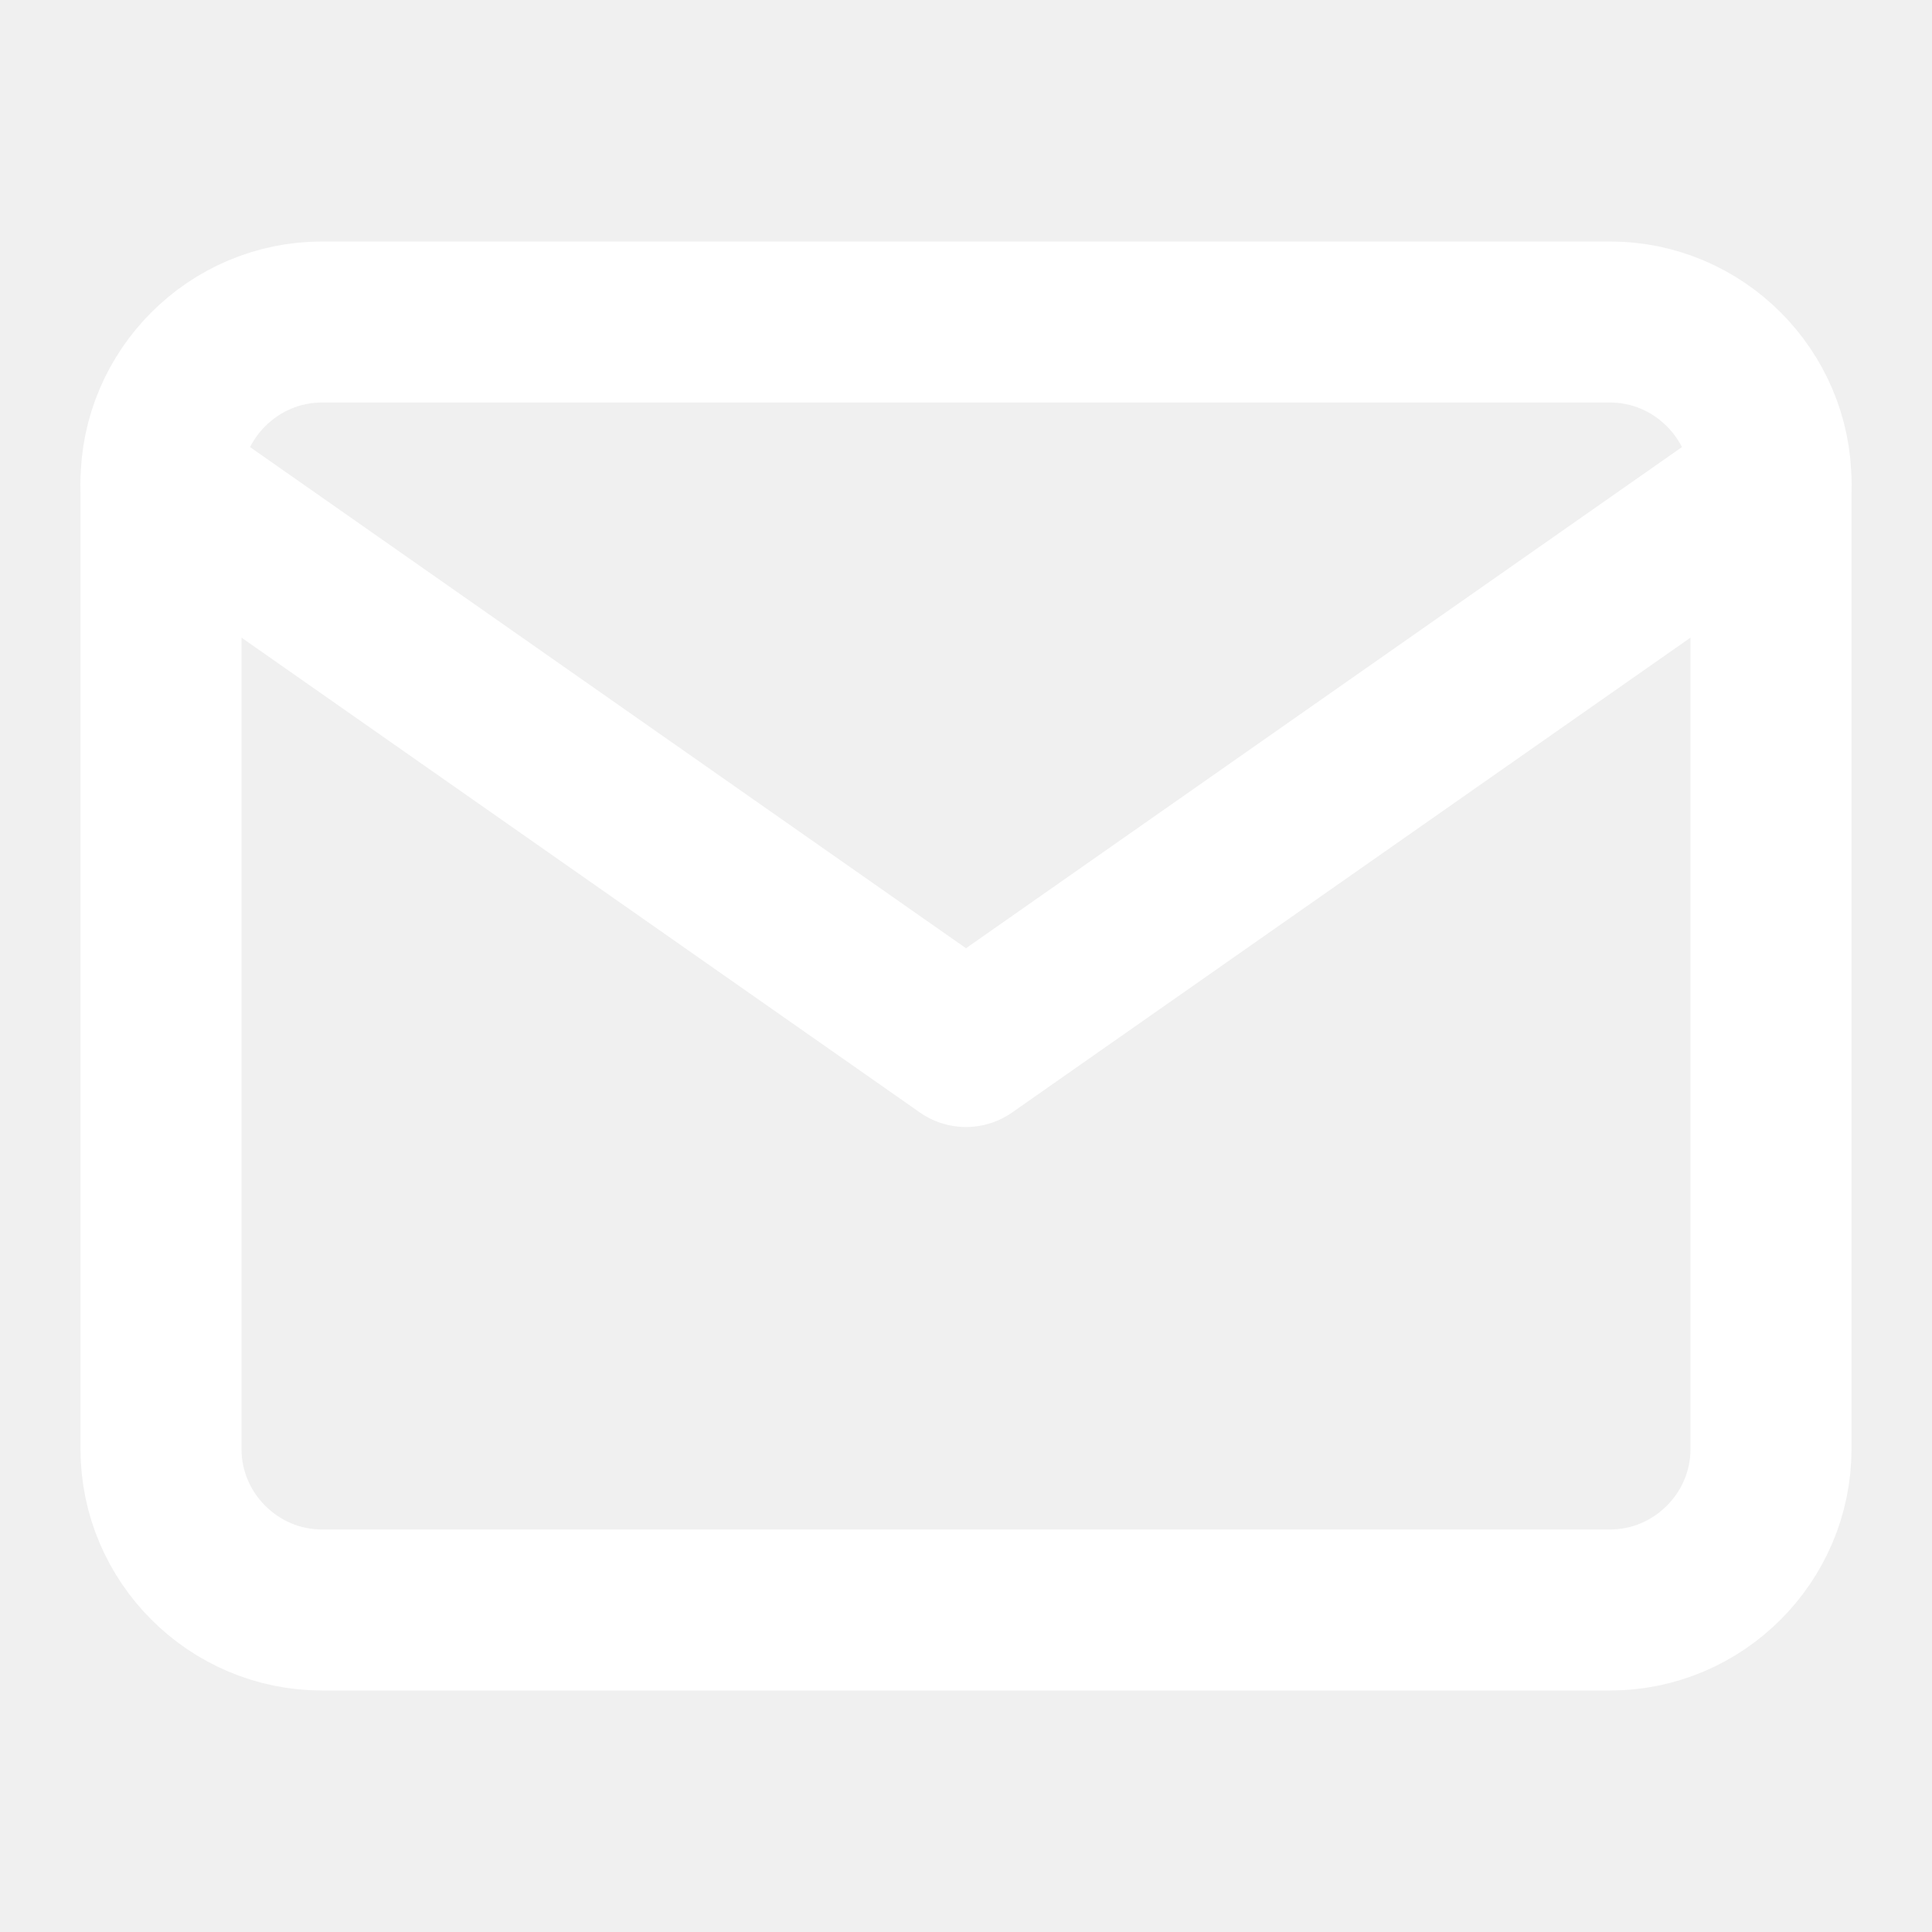
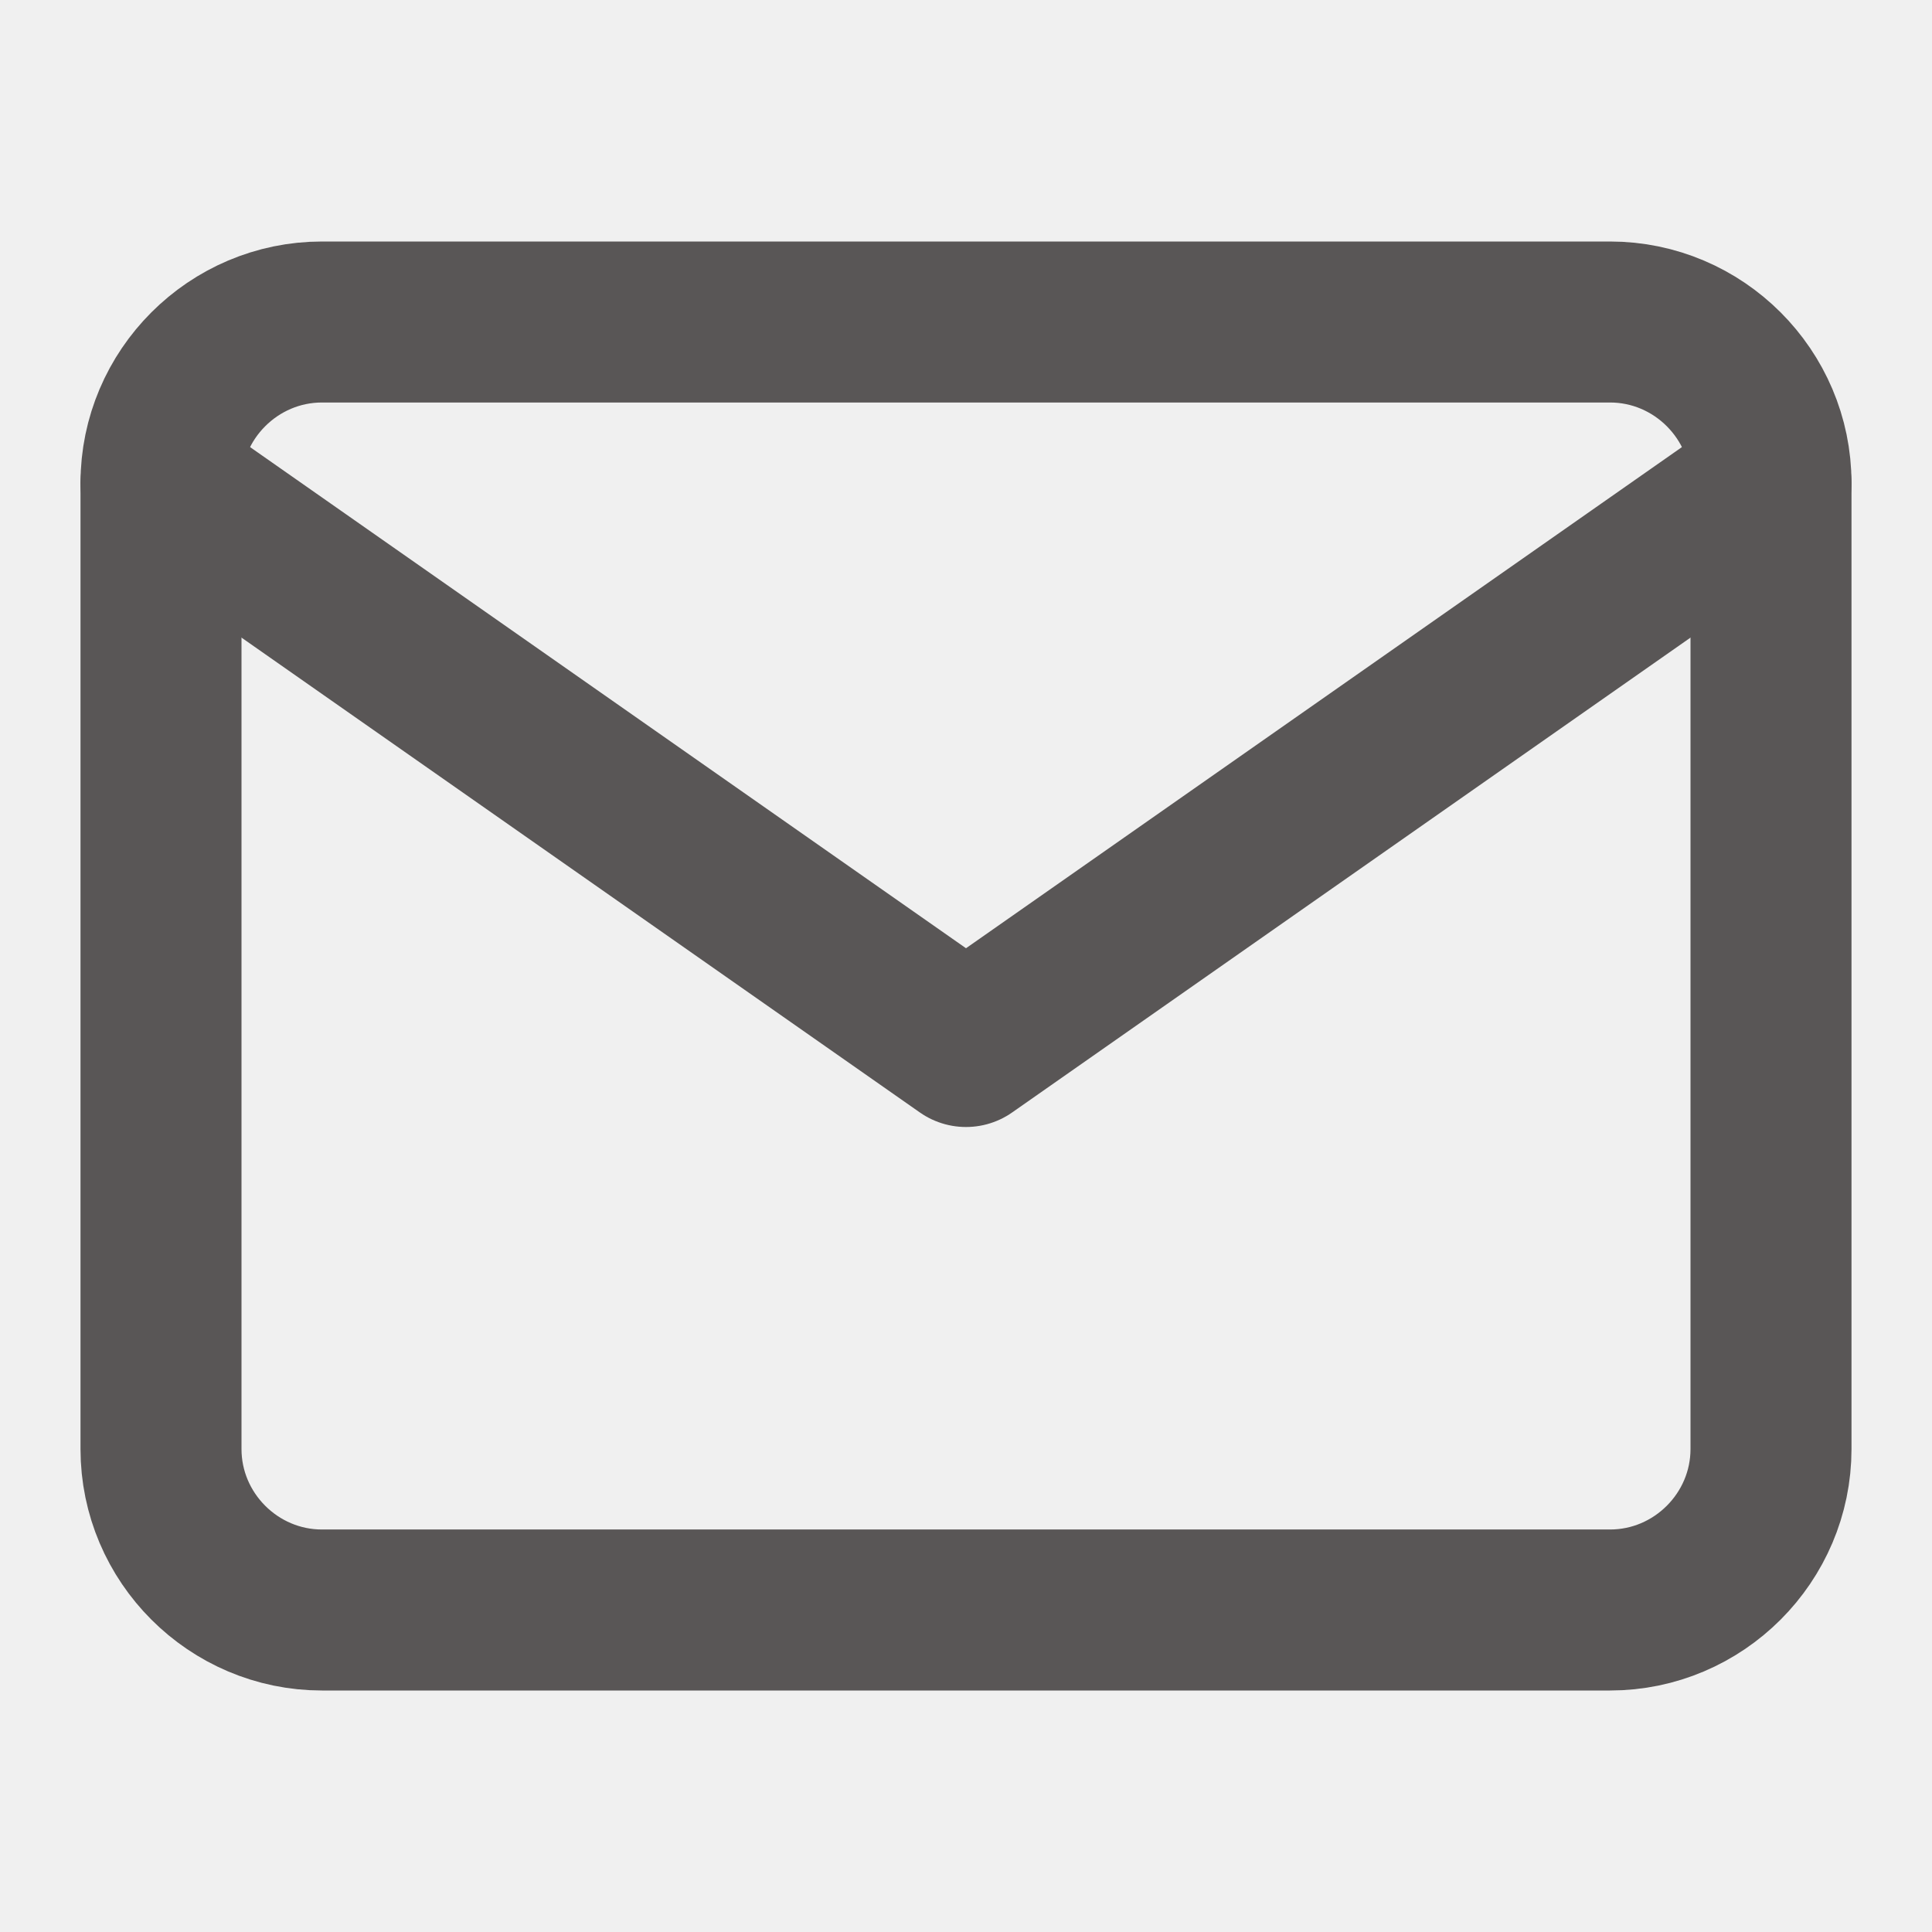
- <svg xmlns="http://www.w3.org/2000/svg" width="24" height="24" viewBox="0 0 24 24" fill="none" stroke="#FFF" stroke-width="2" stroke-linecap="round" stroke-linejoin="round" class="feather feather-mail">
+ <svg xmlns="http://www.w3.org/2000/svg" width="24" height="24" viewBox="0 0 24 24" fill="none" stroke="#595656" stroke-width="2" stroke-linecap="round" stroke-linejoin="round" class="feather feather-mail">
  <path d="M4 4h16c1.1 0 2 .9 2 2v12c0 1.1-.9 2-2 2H4c-1.1 0-2-.9-2-2V6c0-1.1.9-2 2-2z" />
  <polyline points="22,6 12,13 2,6" />
</svg>
